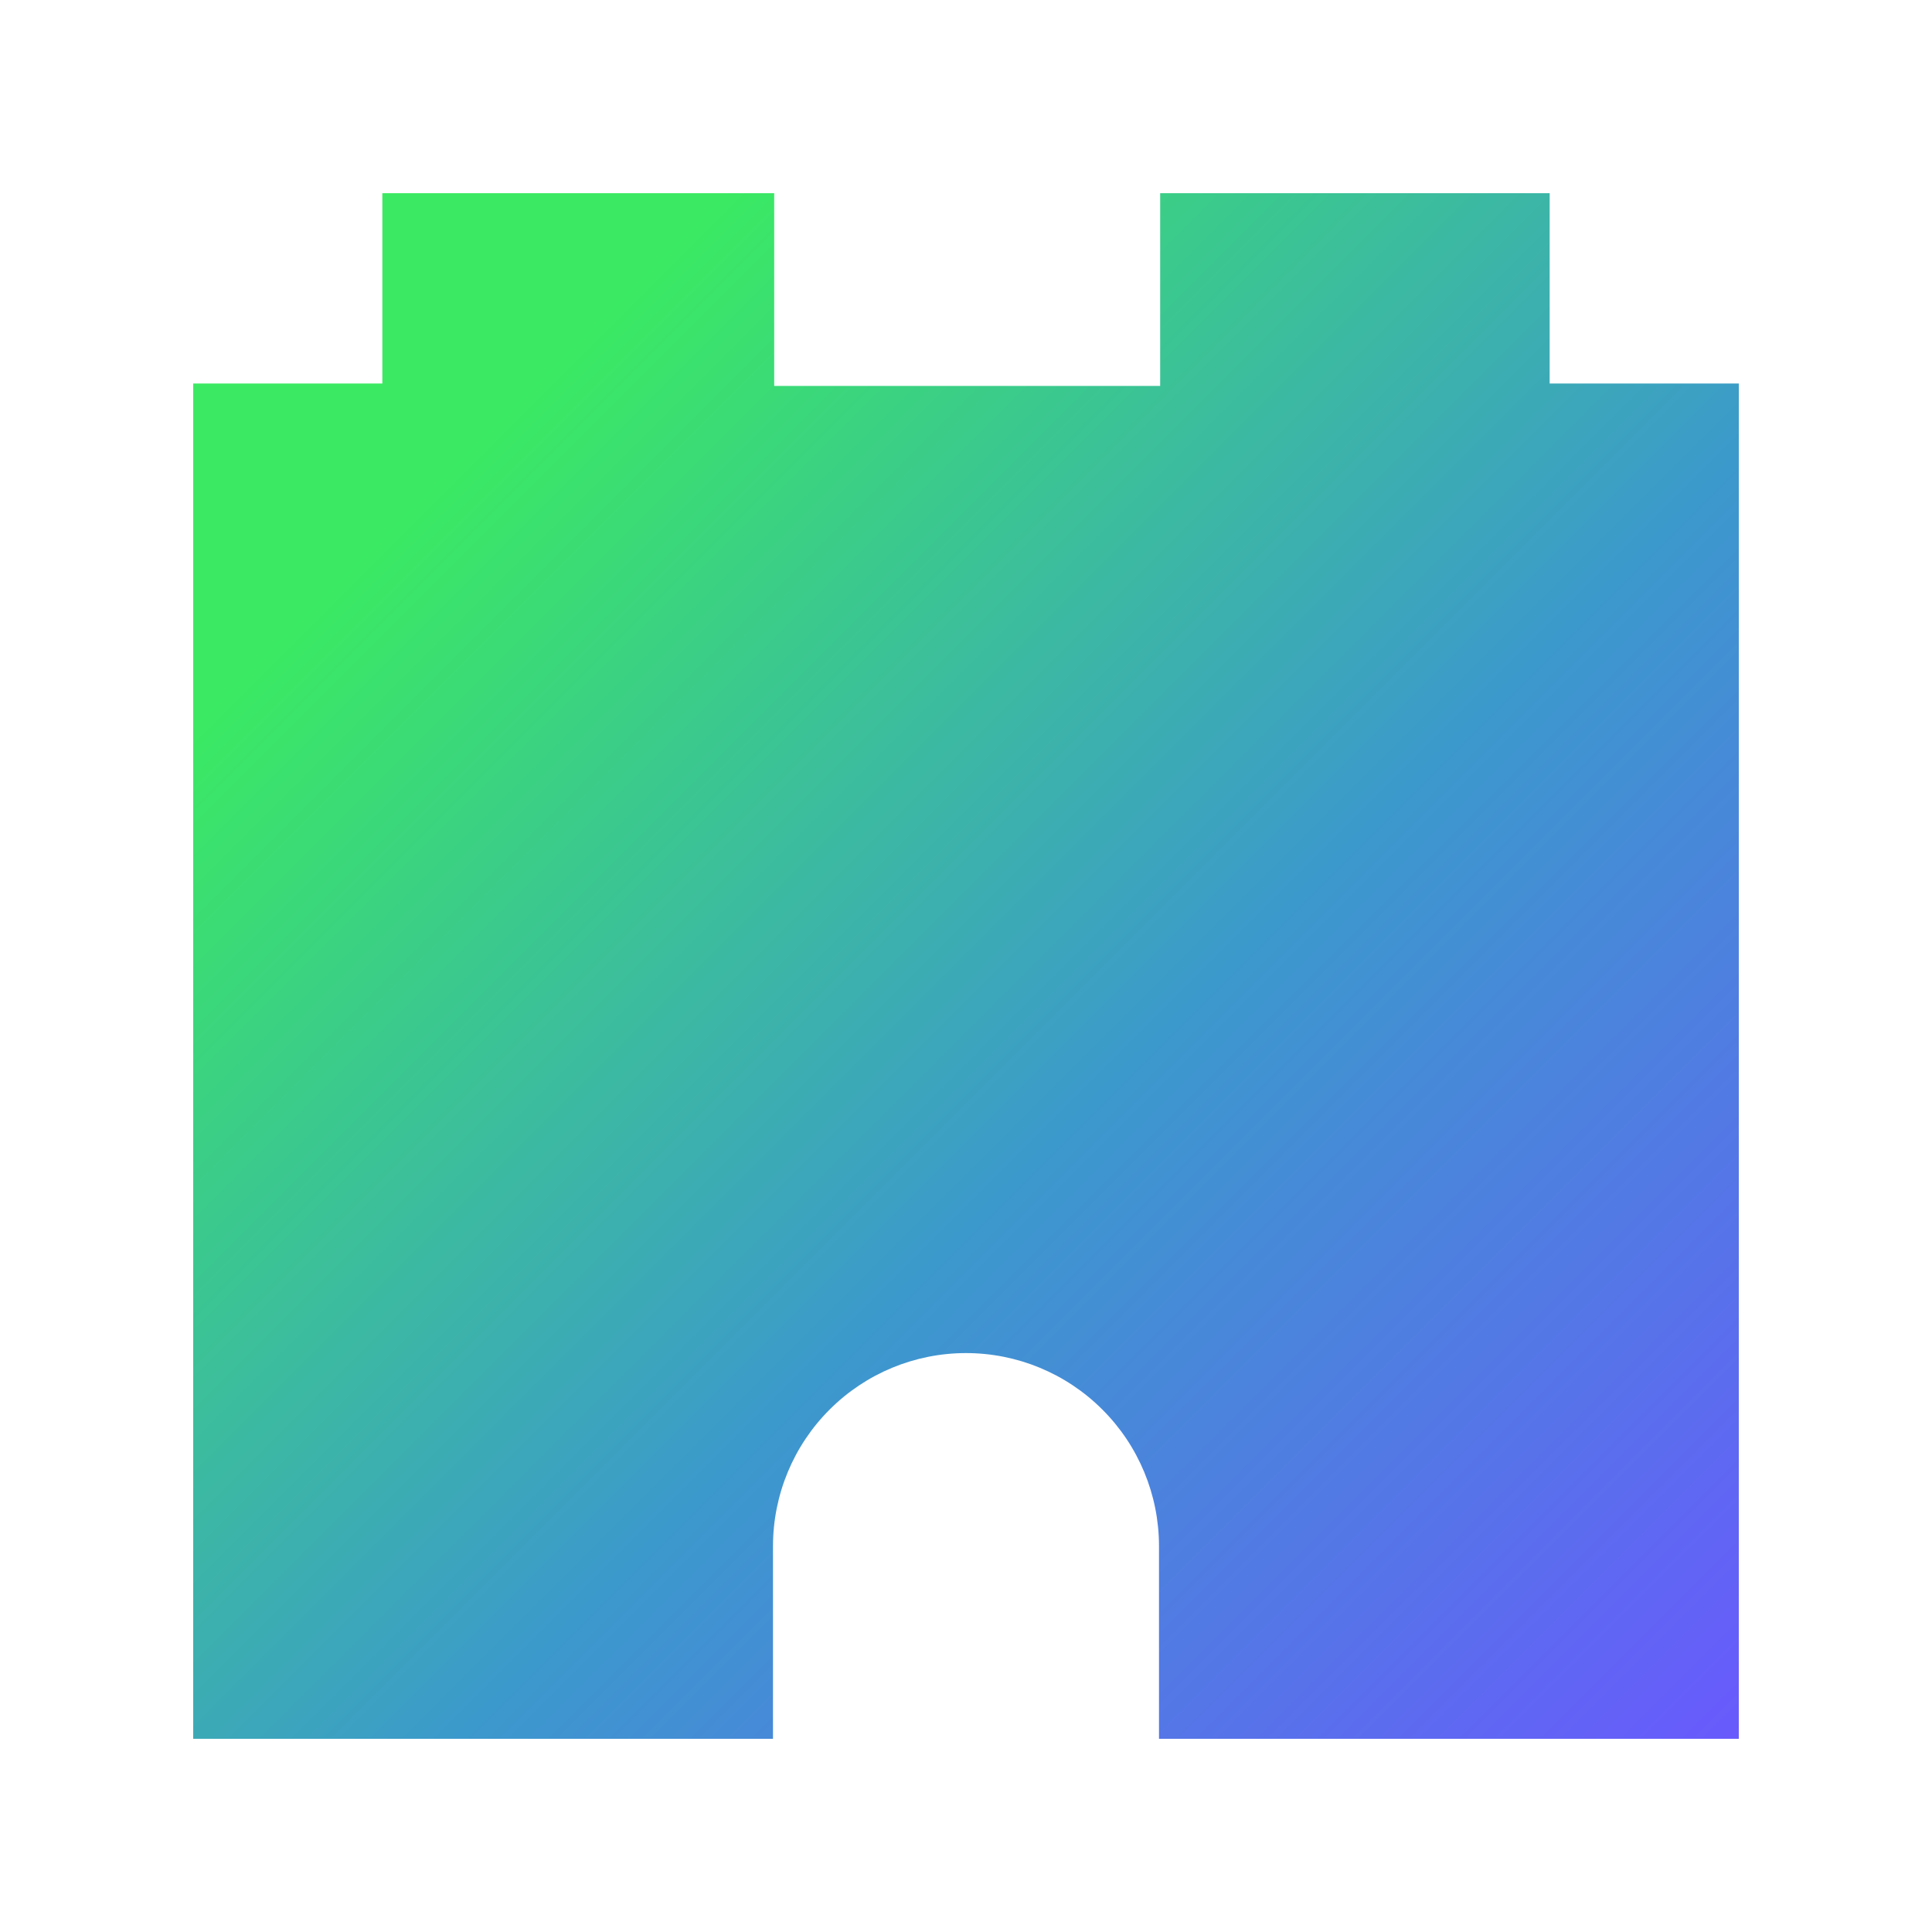
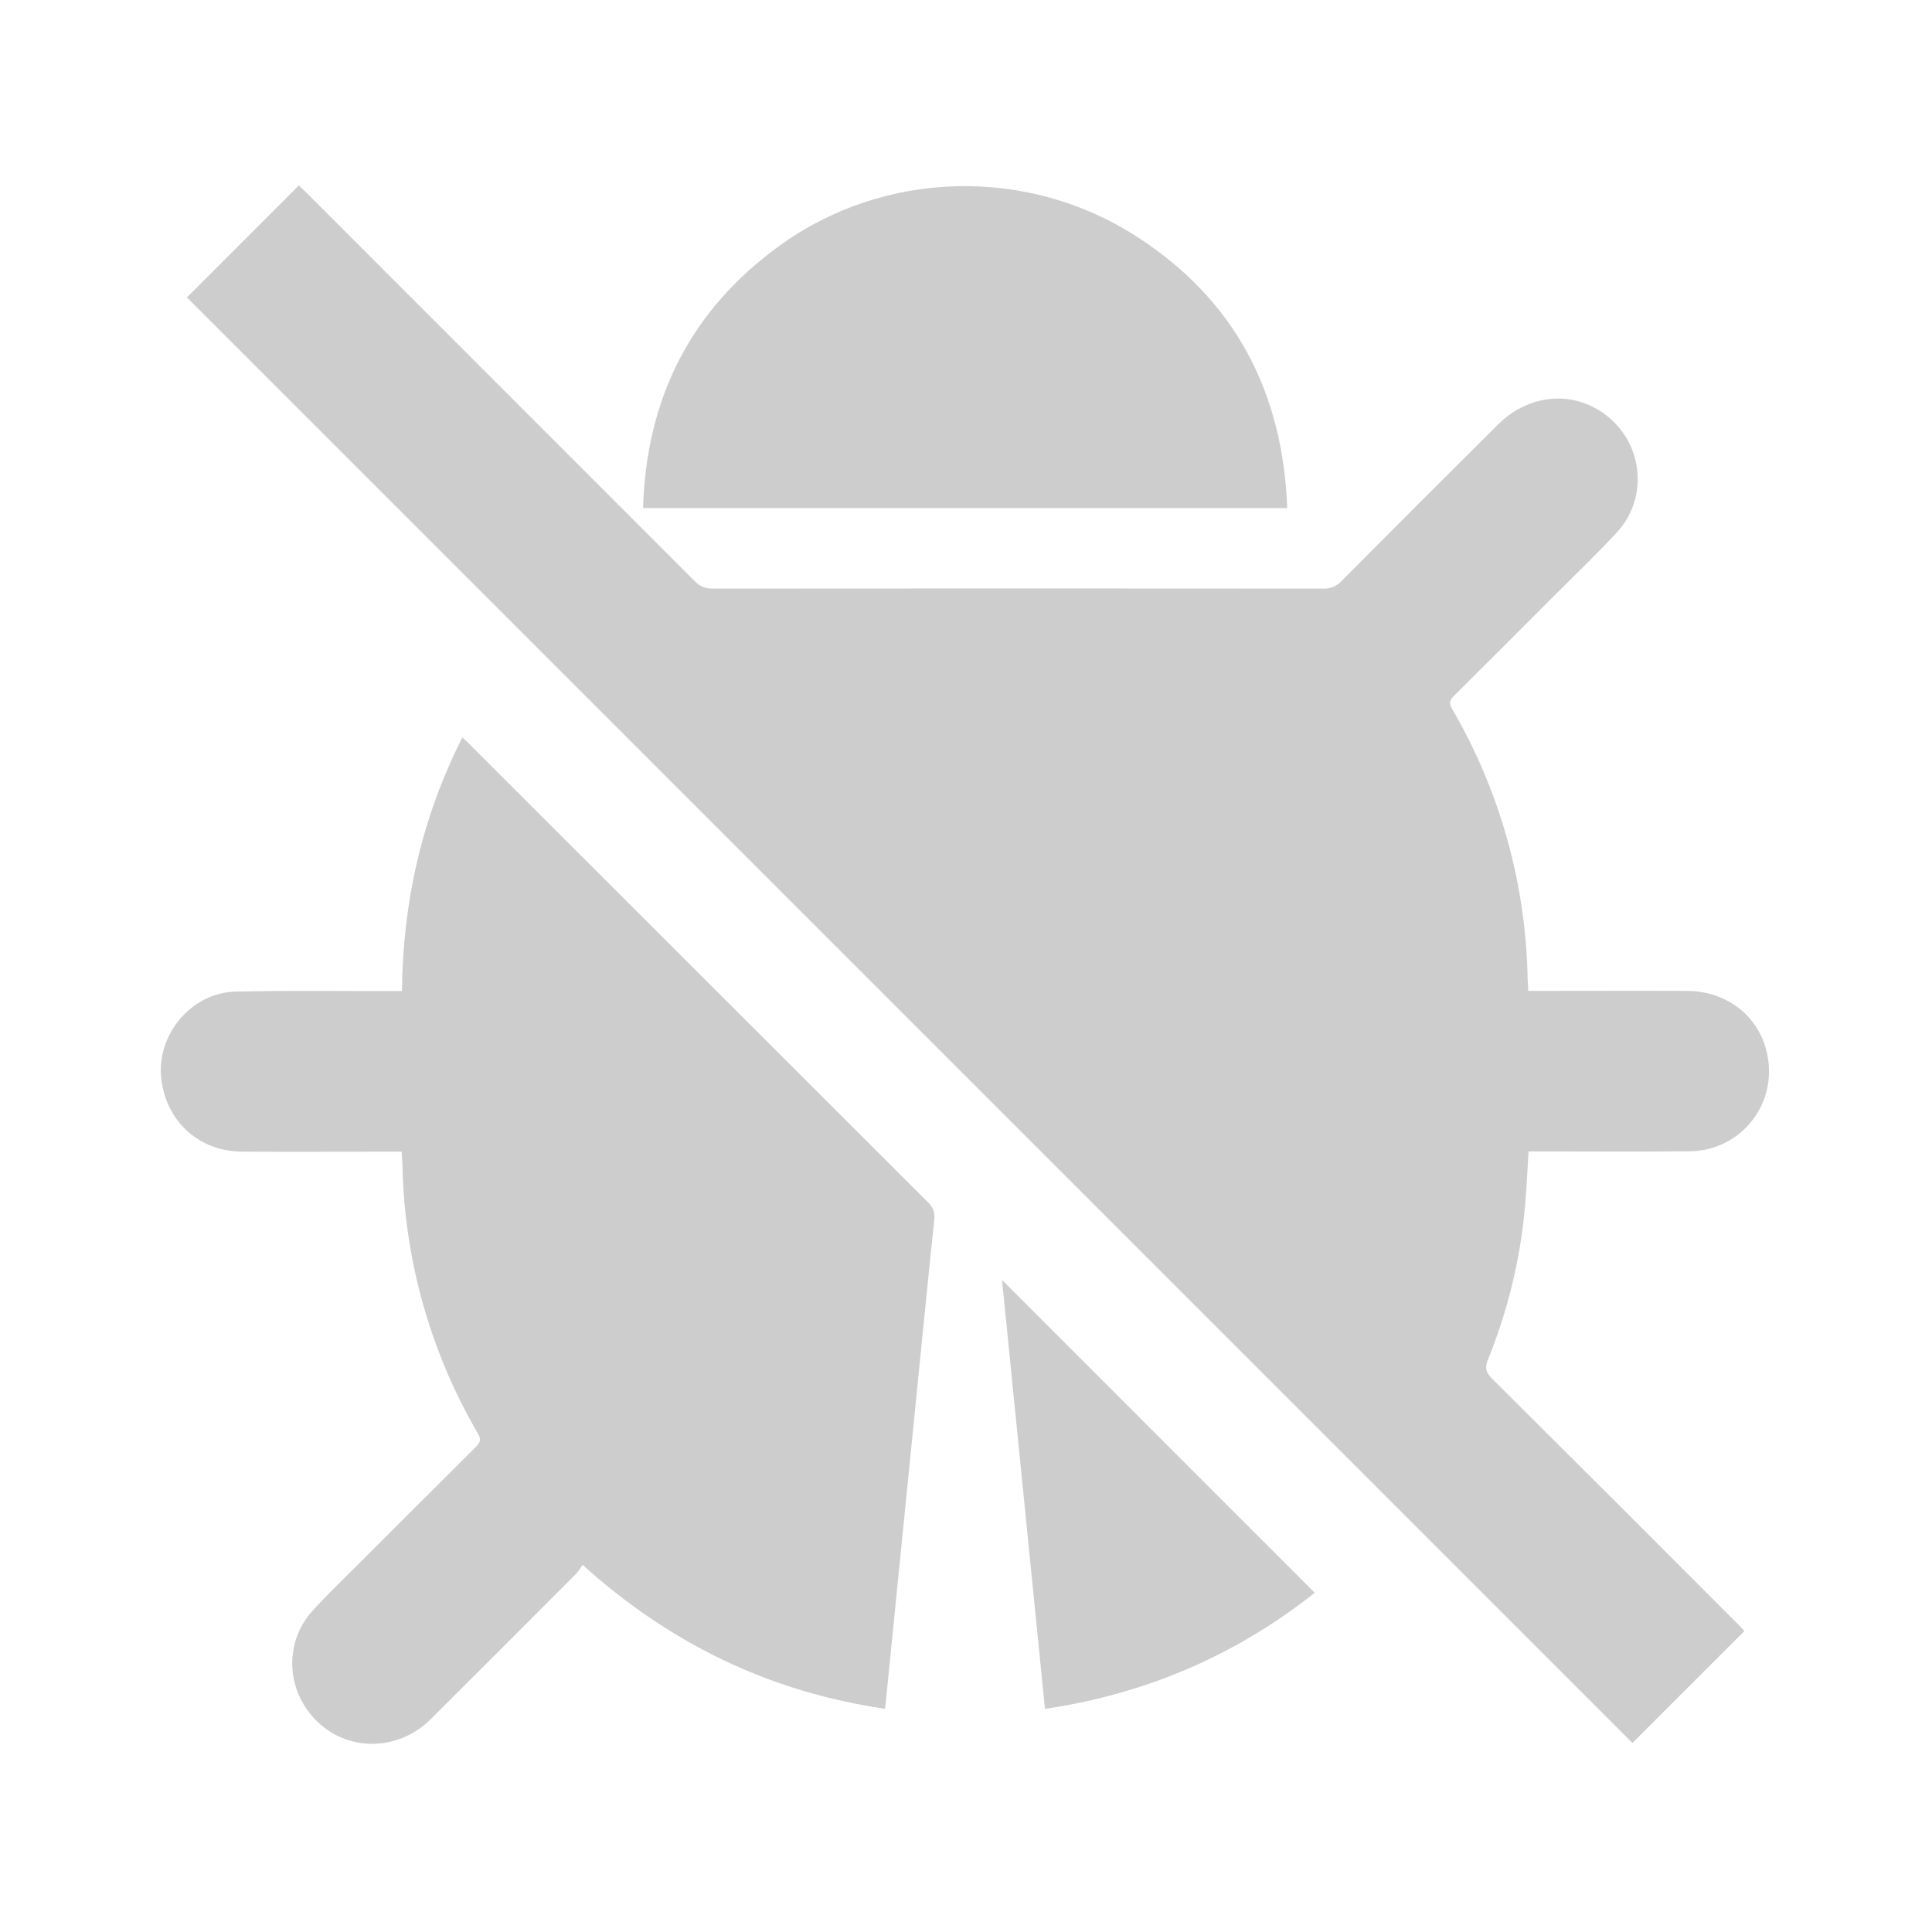
- <svg xmlns="http://www.w3.org/2000/svg" width="40" height="40" viewBox="0 0 40 40" fill="none">
-   <path d="M32.084 7.94V4H24.02V7.99H16.029V4H7.916V7.94H4V36H16.004V32.005C16.006 30.946 16.427 29.931 17.177 29.183C17.926 28.434 18.941 28.014 20 28.014C21.059 28.014 22.074 28.434 22.823 29.183C23.573 29.931 23.994 30.946 23.996 32.005V36H36V7.94H32.084Z" fill="url(#paint0_linear)" />
-   <defs>
-     <linearGradient id="paint0_linear" x1="2.942" y1="4.9" x2="37.777" y2="39.734" gradientUnits="userSpaceOnUse">
-       <stop offset="0.159" stop-color="#3BEA62" />
-       <stop offset="0.54" stop-color="#3C99CC" />
-       <stop offset="0.937" stop-color="#6B57FF" />
-     </linearGradient>
-   </defs>
+ <svg xmlns="http://www.w3.org/2000/svg" t="1730977671791" class="icon" viewBox="0 0 1024 1024" version="1.1" p-id="4268" width="40" height="40">
+   <path d="M99.07 157.63l59.31-59.33c1 1 2.37 2.16 3.62 3.42q103.14 103.11 206.22 206.3a12.23 12.23 0 0 0 9.56 3.94q161.83-0.15 323.67 0a12.25 12.25 0 0 0 9.57-4q41.37-41.62 83-83c17-16.83 41.35-18.27 58.68-3.75 18.49 15.47 20.66 43.23 4.25 61-10.72 11.61-22.2 22.53-33.37 33.73q-26.45 26.52-53 52.95c-2.29 2.27-2.6 3.91-1 6.75a294.41 294.41 0 0 1 40.1 143c0.05 2 0.21 3.95 0.34 6.55h6.15c26 0 51.95-0.12 77.92 0 22.82 0.14 40.43 15.4 43.14 37a42.27 42.27 0 0 1-41.61 48c-26.64 0.33-53.28 0.09-79.92 0.1h-5.54c-0.61 9.76-1 19-1.81 28.3a281.59 281.59 0 0 1-19.6 81.77c-1.75 4.35-1.42 6.9 2 10.27q65.35 65 130.42 130.23c1.27 1.28 2.48 2.61 3.43 3.6l-59.36 59.35zM212.9 610.41h-5.71c-26.3 0-52.61 0.13-78.91 0-22.8-0.16-40.19-16-42.8-38.64-2.69-23.26 15.88-45.65 39.38-46.21 27.12-0.64 54.27-0.23 81.4-0.28h6.79c0.45-47.3 10.58-92 32-134.43 1.44 1.35 2.55 2.33 3.59 3.38q121.7 121.61 243.41 243.22c2.78 2.78 3.52 5.38 3.11 9.21-3.34 31.76-6.45 63.56-9.64 95.34l-10.6 105.78q-2.68 26.82-5.35 53.64c-0.11 1.14-0.26 2.28-0.48 4.26-61.07-8.91-113.87-34.39-160.32-76.28a35.67 35.67 0 0 1-3.35 4.69q-38.45 38.54-77 77c-19.65 19.47-50.25 17-65.71-5-11.27-16-10.38-37.55 2.78-52.15 8.12-9 17-17.39 25.56-26q30.51-30.57 61.13-61c2.38-2.37 2.94-4 1.12-7.15a293.68 293.68 0 0 1-40-142.5c-0.09-2.18-0.26-4.3-0.4-6.88z" p-id="4269" fill="#cdcdcd" />
+   <path d="M682.26 269.27H340.82c1.8-58.22 25.21-104.83 72.19-138.93 55.48-40.28 131.45-42.47 189.74-4.79 51.63 33.41 77.2 82 79.51 143.72zM553.86 905.75c-7.65-76.39-15.22-151.94-22.77-227.33l165.75 165.79c-41.44 32.83-88.97 53.52-142.98 61.54z" p-id="4270" fill="#cdcdcd" />
</svg>
